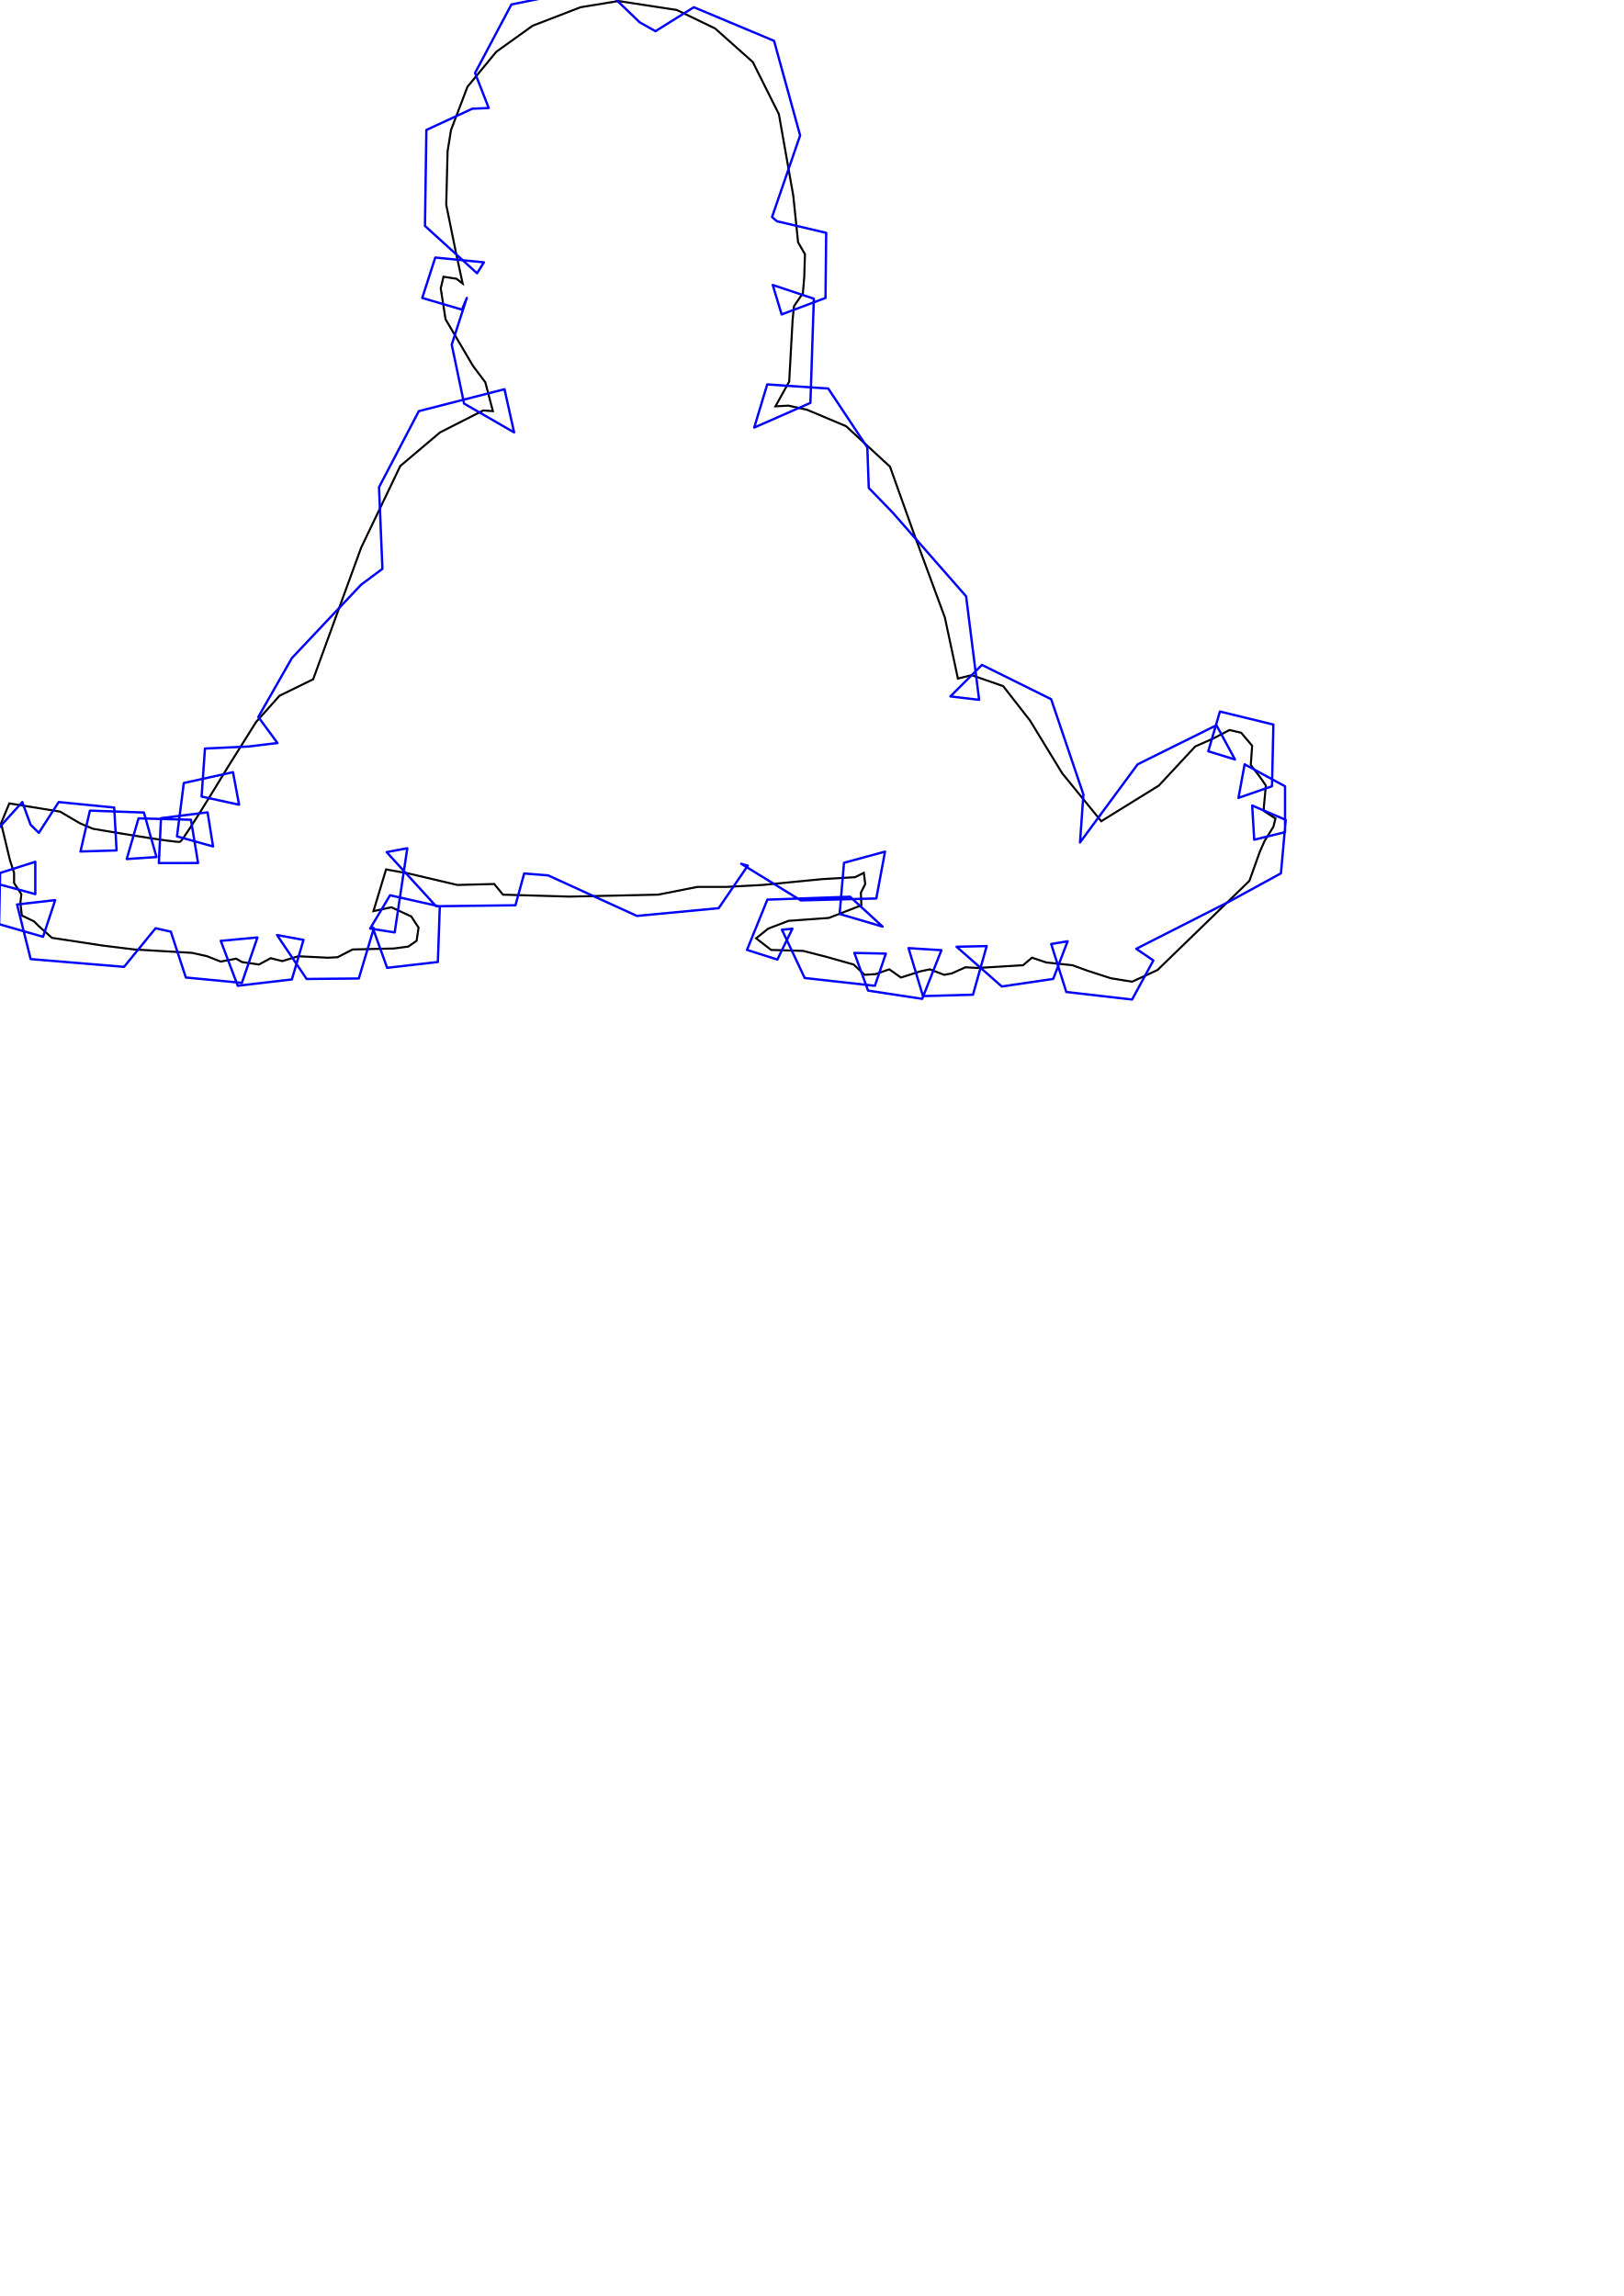
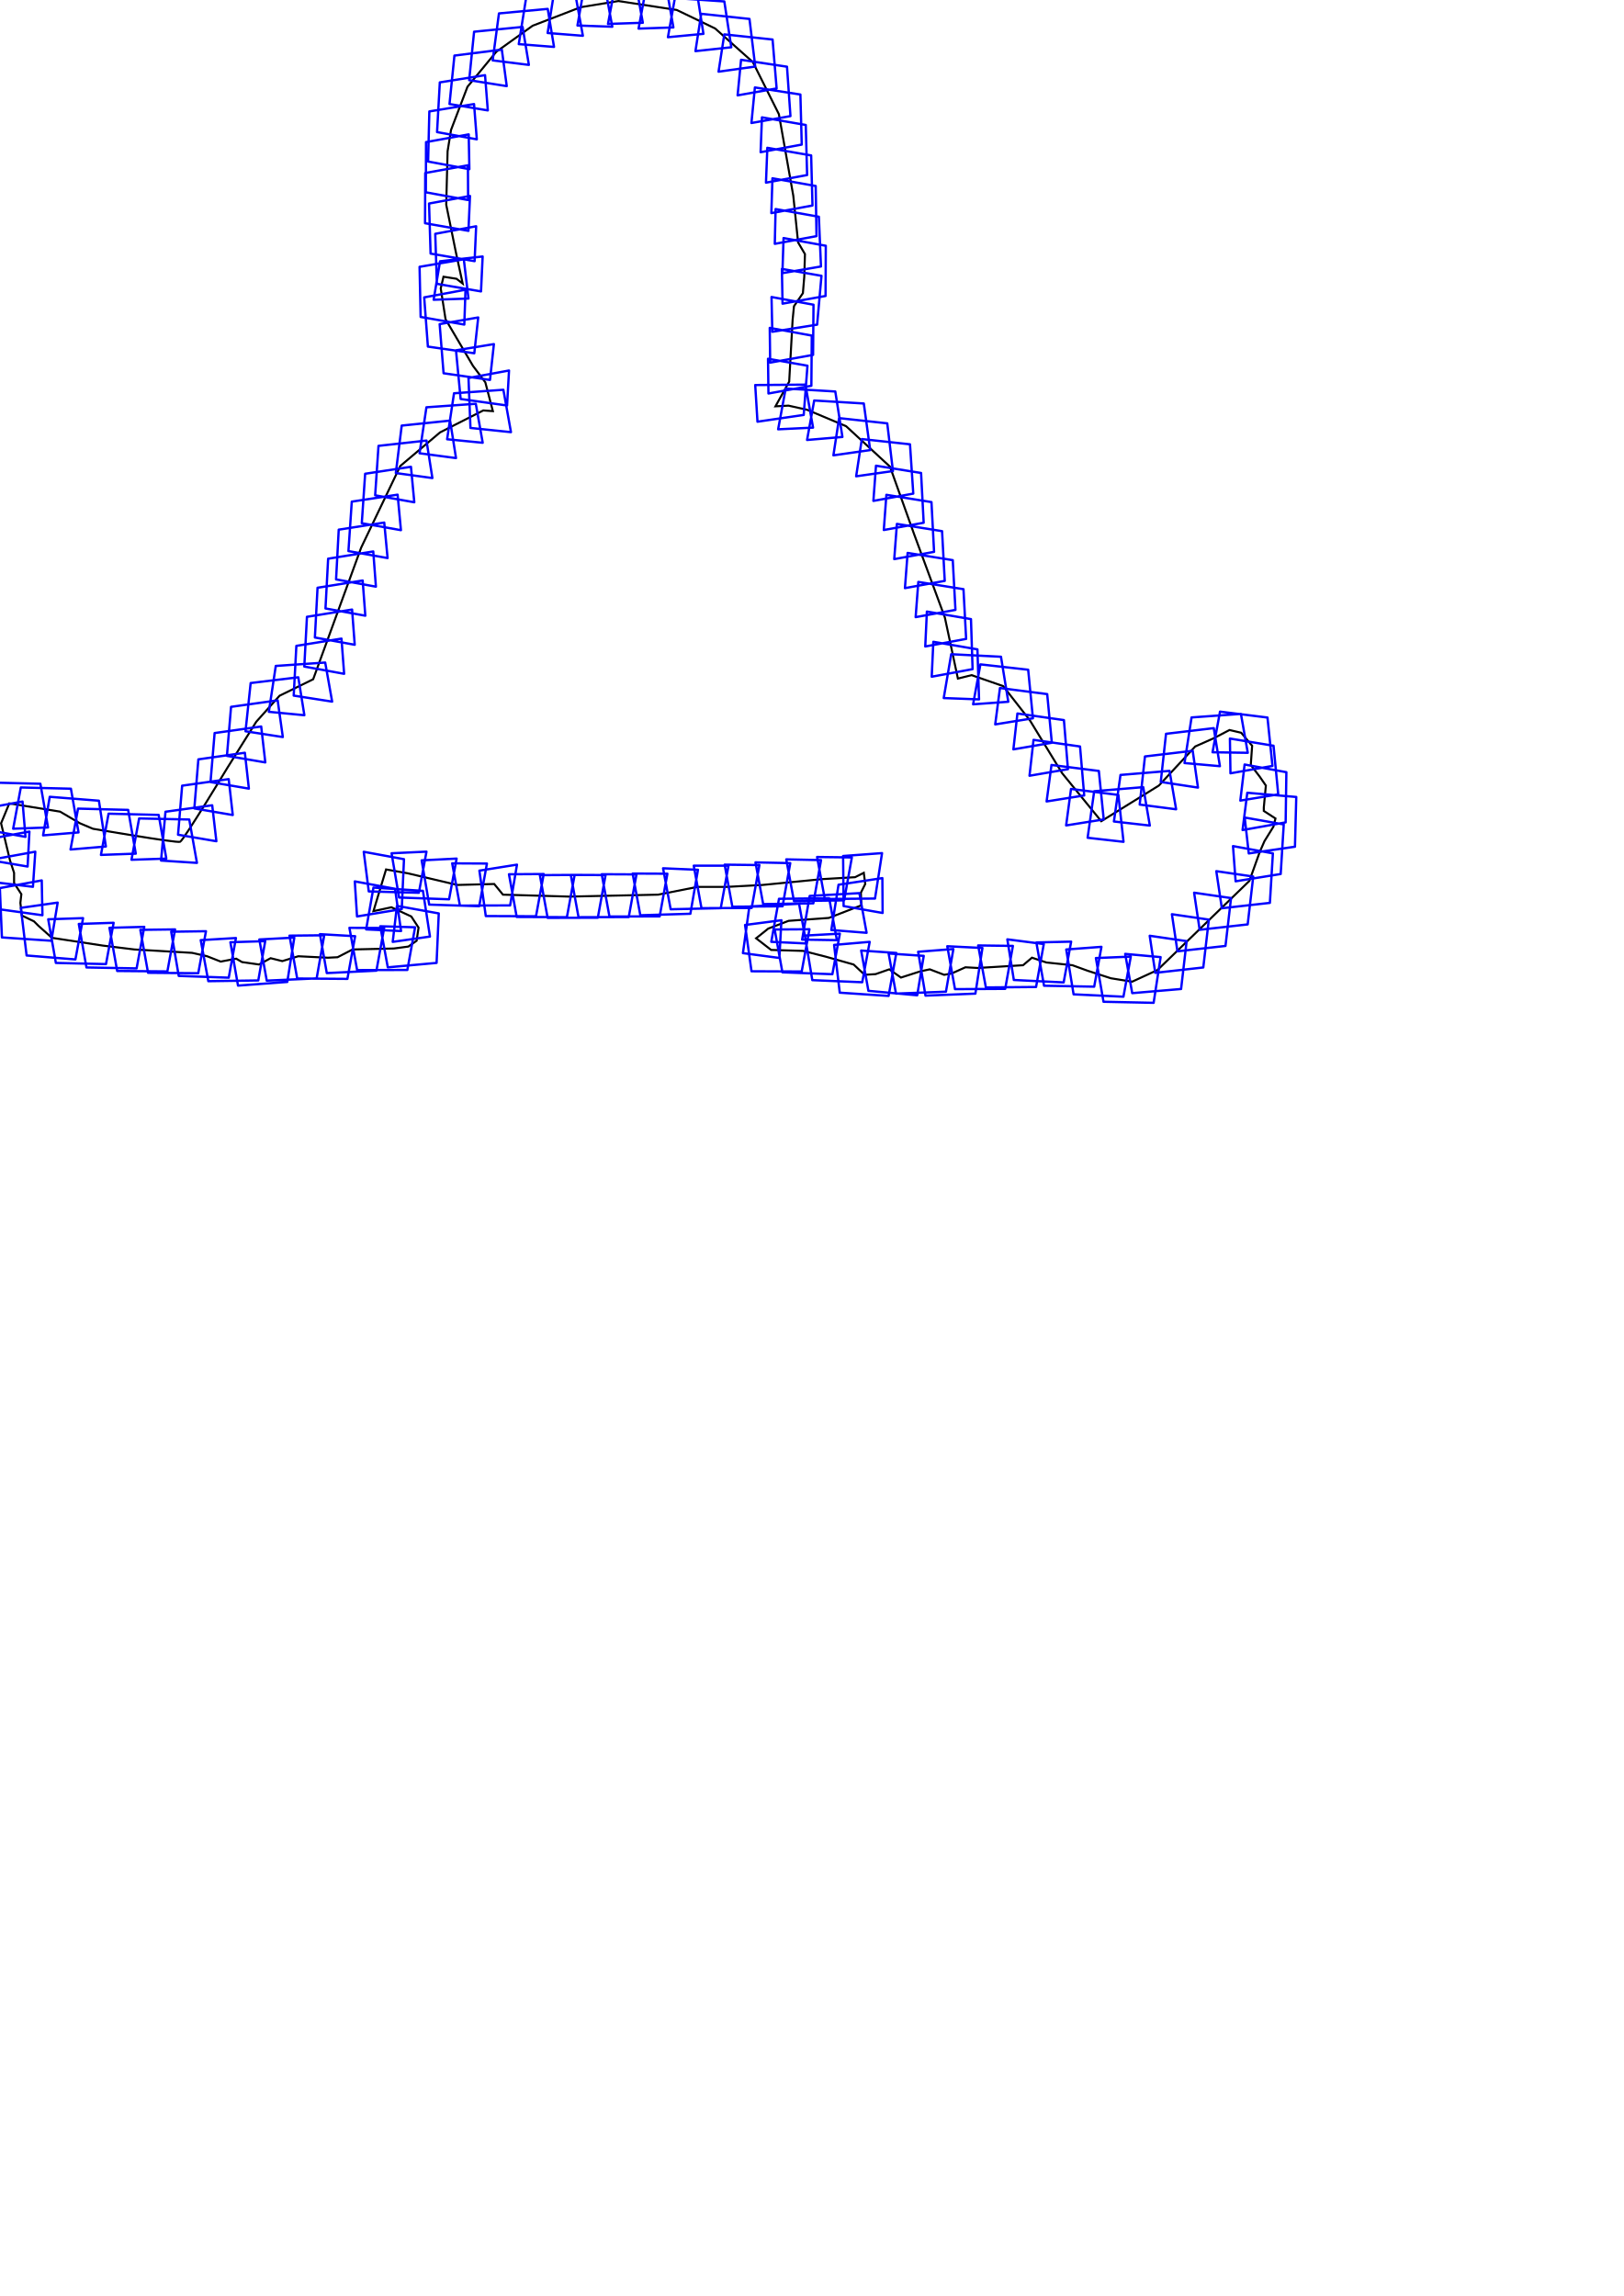
<svg xmlns="http://www.w3.org/2000/svg" width="210mm" height="297mm" viewBox="0 0 210 297" version="1.1" id="svg1" xml:space="preserve">
  <defs id="defs1" />
  <g id="layer1">
    <path style="fill:none;stroke:#000000;stroke-width:0.265;stroke-dasharray:none" d="m 1.292,111.287 -1.153,-4.79 1.065,-2.573 6.565,1.065 2.573,1.508 1.685,0.71 c 0,0 10.823,1.863 11.266,1.685 0.444,-0.177 6.121,-9.581 6.121,-9.581 l 3.726,-5.944 3.016,-3.371 4.347,-2.129 3.46,-9.492 2.75,-7.54 5.056,-10.556 5.145,-4.347 5.589,-2.839 1.242,0.089 -0.976,-3.726 -1.597,-2.129 -3.548,-6.032 -0.621,-3.992 0.355,-1.508 1.685,0.266 0.798,0.621 -0.887,-4.081 -1.242,-6.121 0.177,-6.919 0.444,-2.75 2.129,-5.589 3.726,-4.524 4.702,-3.371 6.21,-2.395 4.879,-0.798 7.54,1.153 4.968,2.395 4.879,4.347 3.371,6.742 1.863,10.556 0.621,6.032 0.887,1.508 -0.089,2.927 -0.177,2.129 -1.153,1.685 -0.177,1.774 -0.444,7.984 -1.774,3.194 1.685,-0.089 2.395,0.532 5.056,2.129 5.677,5.234 3.105,8.694 3.992,10.823 1.685,7.895 1.774,-0.444 4.081,1.419 3.46,4.435 4.169,6.831 5.056,6.21 7.452,-4.613 4.702,-5.056 2.395,-1.065 2.04,-1.065 1.508,0.355 1.419,1.685 -0.177,2.484 1.153,1.508 0.798,1.153 -0.266,2.839 v 0.444 l 1.508,0.976 -0.266,1.065 -1.153,1.863 -0.621,1.419 -1.331,3.726 -11.887,11.532 -3.282,1.508 -2.75,-0.444 -3.016,-0.976 -1.952,-0.71 -3.371,-0.355 -1.863,-0.621 -1.153,0.976 -5.855,0.355 -1.597,-0.089 -1.774,0.798 -0.976,0.177 -1.863,-0.71 -1.242,0.266 -2.484,0.798 -1.508,-1.065 -1.774,0.621 -1.419,0.089 -1.419,-1.331 -3.581,-1.009 -2.948,-0.753 -4.14,-0.125 -1.945,-1.505 1.568,-1.255 2.635,-1.004 5.206,-0.376 4.203,-1.631 -0.063,-1.631 0.565,-1.129 -0.188,-1.443 -1.129,0.565 -4.265,0.251 -7.715,0.753 -4.642,0.251 h -3.764 l -5.081,1.004 -11.479,0.251 -8.594,-0.251 -1.129,-1.38 -4.767,0.125 -6.398,-1.505 -2.823,-0.502 -1.631,5.395 2.321,-0.502 2.572,1.192 0.941,1.443 -0.251,1.694 -1.066,0.753 -1.882,0.251 -5.332,0.125 -1.945,1.004 -1.255,0.063 -3.826,-0.188 -2.07,0.627 -1.505,-0.376 -1.505,0.815 -2.195,-0.314 -0.753,-0.439 -2.007,0.376 -1.756,-0.69 -1.945,-0.439 -7.465,-0.439 -4.077,-0.502 -6.586,-1.004 -1.756,-1.568 -0.565,-0.565 -1.568,-0.753 -0.188,-1.631 0.125,-1.129 -0.941,-1.443 v -1.317 z" id="path2" />
-     <polyline points="-1.455,108.54 2.886,103.75 3.95,106.672 5.021,107.736 7.593,103.75 14.773,104.46 15.077,110.006 10.408,110.146 11.629,104.857 18.611,105.104 20.24,110.863 16.388,111.123 17.916,105.859 24.697,106.038 25.616,111.635 20.545,111.639 20.824,105.834 26.846,105.081 27.557,109.492 22.891,108.19 23.772,101.288 30.133,99.886 30.922,104.094 26.072,103.038 26.507,96.828 32.16,96.565 35.886,96.115 33.408,92.744 37.755,85.121 46.709,75.629 49.459,73.583 49.021,63.026 54.166,53.185 65.249,50.347 66.491,55.93 60.021,52.204 58.424,44.581 60.37,38.548 59.749,40.051 54.61,38.542 56.295,33.315 62.588,33.935 61.7,35.349 54.964,29.228 55.142,16.815 61.079,14.065 63.209,13.97 61.44,9.446 66.142,0.581 77.846,-1.815 82.725,2.881 84.771,4.034 89.739,0.935 100.112,5.282 103.483,17.518 99.852,28.075 100.472,28.613 106.854,30.121 106.765,38.542 101.093,40.672 99.94,36.863 105.257,38.637 104.813,52.115 97.545,55.309 99.231,49.726 107.12,50.258 112.176,57.881 112.36,63.115 115.464,66.315 124.95,77.137 126.636,90.526 122.916,90.083 126.997,86.008 135.95,90.444 140.12,102.768 139.682,108.978 147.134,98.871 157.33,93.815 159.725,98.244 156.271,97.18 157.779,92.04 164.692,93.726 164.515,101.704 160.174,103.212 160.973,98.871 166.2,101.71 166.2,107.647 162.214,108.623 161.948,104.194 166.289,106.056 165.668,112.97 158.843,116.696 146.956,122.734 149.168,124.242 146.418,129.292 137.908,128.317 135.956,122.113 138.079,121.758 136.217,126.631 129.569,127.607 123.714,122.468 127.612,122.379 125.838,128.672 119.368,128.849 117.505,122.645 121.757,122.911 119.273,129.204 112.271,128.139 110.497,123.266 114.571,123.355 113.152,127.518 104.077,126.51 101.129,120.263 102.483,120.137 100.538,124.126 96.612,122.872 99.247,116.374 109.947,115.997 114.15,119.861 108.593,118.23 109.158,111.607 114.464,110.164 113.335,116.222 103.575,116.473 95.86,111.732 96.712,111.983 92.948,117.477 82.373,118.481 70.894,113.237 67.795,112.987 66.666,117.101 56.404,117.226 50.006,110.227 52.677,109.725 51.047,120.613 47.873,120.112 50.445,115.809 56.88,117.252 56.629,124.44 50.069,125.192 48.187,119.949 48.349,120.075 46.405,126.572 39.656,126.635 35.83,120.953 39.254,121.58 37.748,126.698 30.749,127.513 28.553,121.706 33.295,121.266 31.287,127.137 24.037,126.447 22.092,120.514 20.122,120.075 16.045,125.067 3.964,124.063 2.208,117.001 7.137,116.437 5.569,121.178 -0.113,119.547 0.012,112.924 4.566,111.481 4.566,115.658 -1.455,114.034" fill="none" stroke="blue" stroke-width="0.3" stroke-linecap="round" stroke-linejoin="round" />
+     <polyline points="-1.455,108.54 3.805,107.568 3.571,112.09 -2.157,111.118 -2.391,104.651 2.914,103.683 3.296,108.253 -1.816,107.329 -1.259,101.224 5.223,101.384 6.21,107.038 1.703,107.198 2.69,101.864 9.171,102.024 10.158,107.678 5.572,108.059 6.434,103.071 12.791,103.576 13.693,109.499 9.12,109.887 10.095,104.599 16.575,104.765 17.561,110.424 13.054,110.588 14.041,105.254 20.522,105.414 21.51,111.064 17.004,111.216 17.993,105.87 24.478,106.008 25.471,111.619 20.831,111.318 21.403,105.003 27.446,104.167 27.985,108.819 23.026,107.975 23.557,101.633 29.578,100.783 30.104,105.427 25.133,104.575 25.655,98.227 31.67,97.373 32.189,102.013 27.226,101.166 27.757,94.824 33.782,93.977 34.313,98.624 29.35,97.776 29.882,91.435 35.912,90.592 36.579,95.341 31.752,94.595 32.418,88.356 38.579,87.611 39.365,92.517 34.769,92.077 35.667,86.143 42.059,85.704 42.958,90.758 37.986,89.98 38.329,83.547 44.165,82.607 44.508,87.162 39.356,86.222 39.698,79.789 45.535,78.849 45.877,83.404 40.726,82.464 41.068,76.03 46.905,75.091 47.247,79.645 42.096,78.706 42.439,72.272 48.275,71.333 48.618,75.888 43.466,74.948 43.809,68.515 49.695,67.596 50.127,72.188 45.065,71.286 45.497,64.89 51.423,63.988 51.855,68.58 46.793,67.678 47.225,61.283 53.151,60.381 53.583,64.973 48.521,64.071 48.953,57.675 55.158,56.989 55.922,61.838 51.192,61.192 51.956,55.053 58.214,54.408 58.977,59.256 54.261,58.631 55.152,52.685 61.538,52.232 62.43,57.273 57.827,56.82 58.719,50.873 65.104,50.42 66.085,55.901 60.847,55.356 60.593,48.895 65.834,47.927 65.581,52.454 59.576,51.611 58.976,45.317 63.878,44.512 63.371,49.144 57.369,48.282 56.862,41.926 61.85,41.064 61.343,45.696 55.341,44.834 54.863,38.468 60.204,37.48 60.05,41.986 54.402,40.998 54.264,34.516 59.987,33.543 60.59,38.619 56.084,38.775 56.916,33.797 62.423,33.179 62.211,37.696 56.504,36.718 56.292,30.247 61.581,29.268 61.383,33.782 55.69,32.802 55.491,26.328 60.786,25.348 60.587,29.862 54.973,28.875 54.999,22.381 60.519,21.382 60.544,25.876 55.076,24.876 55.102,18.383 60.621,17.383 60.705,21.883 55.37,20.896 55.529,14.414 61.309,13.461 61.665,18.021 56.527,17.086 56.883,10.658 62.733,9.723 63.089,14.283 58.137,13.456 58.773,7.19 64.903,6.418 65.539,11.141 60.68,10.369 61.316,4.103 67.588,3.483 68.401,8.394 63.719,7.812 64.532,1.735 70.839,1.152 71.654,6.068 67.093,5.708 68.026,-0.146 74.453,-0.506 75.386,4.628 70.825,4.268 71.758,-1.585 78.204,-1.873 79.191,3.459 74.684,3.298 75.671,-2.358 82.152,-2.519 83.139,2.945 78.634,3.096 79.622,-2.247 86.105,-2.096 87.093,3.549 82.588,3.701 83.576,-1.642 90.059,-1.491 90.978,4.378 86.385,4.813 87.285,-0.247 93.68,0.187 94.581,6.115 89.945,6.614 90.692,1.785 96.933,2.45 97.679,8.609 92.932,9.274 93.678,4.446 99.919,5.111 100.444,11.44 95.397,12.335 95.844,7.735 101.785,8.629 102.232,15.018 97.186,15.912 97.633,11.313 103.518,12.226 103.692,18.704 98.372,19.689 98.546,15.18 104.213,16.165 104.387,22.644 99.067,23.628 99.241,19.119 104.909,20.104 105.082,26.583 99.762,27.567 99.901,23.063 105.498,24.058 105.6,30.547 100.208,31.541 100.311,27.042 105.907,28.037 106.18,34.47 101.193,35.332 101.339,30.792 106.803,31.791 106.773,38.285 101.209,39.282 101.126,34.785 106.245,35.677 105.681,41.997 99.884,42.918 99.785,38.419 105.214,39.417 105.158,45.909 99.609,46.908 99.553,42.412 104.992,43.41 104.936,49.903 99.387,50.901 99.331,46.406 104.432,47.307 103.947,53.675 97.967,54.549 97.676,49.808 104.169,49.755 105.157,55.316 100.64,55.533 101.616,50.256 108.032,50.642 108.954,56.524 104.381,56.912 105.303,51.806 111.719,52.194 112.546,58.222 107.788,58.9 108.523,54.084 114.752,54.762 115.487,60.934 110.729,61.611 111.464,56.795 117.693,57.473 118.117,63.851 112.959,64.793 113.295,60.24 119.126,61.182 119.462,67.618 114.304,68.56 114.64,64.007 120.471,64.949 120.807,71.385 115.655,72.325 116.001,67.769 121.841,68.707 122.187,75.139 117.039,76.078 117.385,71.522 123.225,72.46 123.571,78.892 118.423,79.831 118.769,75.275 124.61,76.213 124.954,82.646 119.668,83.624 119.877,79.108 125.58,80.086 125.789,86.558 120.503,87.536 120.712,83.019 126.415,83.997 126.624,90.469 122.056,90.298 123.023,84.626 129.461,84.954 130.406,90.777 125.856,91.105 126.801,85.94 132.978,86.633 133.593,92.916 128.714,93.704 129.329,88.999 135.438,89.787 136.038,96.081 131.065,96.934 131.586,92.294 137.601,93.147 138.122,99.495 133.149,100.348 133.67,95.708 139.685,96.561 140.224,102.896 135.361,103.672 135.993,98.953 142.118,99.728 142.75,105.998 137.887,106.773 138.518,102.055 144.644,102.83 145.31,108.895 140.666,108.369 141.516,102.349 147.86,101.822 148.711,106.79 144.067,106.264 144.917,100.243 151.261,99.717 152.112,104.685 147.401,104.077 148.082,97.851 154.257,97.119 154.938,101.88 150.125,101.148 150.806,94.922 156.981,94.189 157.776,99.11 153.196,98.704 154.109,92.804 160.494,92.349 161.38,97.38 156.822,97.309 157.79,92.053 163.928,92.818 164.572,99.077 159.14,100.031 159.069,95.534 164.711,96.466 165.319,102.755 160.416,103.561 160.97,98.893 166.371,99.888 166.278,106.378 160.706,107.375 161.317,102.548 167.651,103.092 167.483,109.526 161.509,110.397 160.983,105.753 166.032,106.645 165.637,113.058 159.806,114 159.47,109.447 164.628,110.389 164.239,116.791 158.027,117.488 157.31,112.69 162.086,113.386 161.368,119.577 155.156,120.273 154.439,115.475 159.215,116.171 158.497,122.362 152.285,123.058 151.568,118.26 156.344,118.957 155.626,125.147 149.414,125.843 148.697,121.046 153.473,121.742 152.755,127.932 146.434,128.468 145.525,123.392 150.11,123.809 149.202,129.721 142.723,129.583 141.736,123.929 146.249,123.744 145.298,128.93 138.852,128.622 137.901,122.82 142.455,122.478 141.515,127.631 135.031,127.51 134.036,121.911 138.536,121.806 137.566,127.081 131.123,126.765 130.282,121.51 134.996,122.117 133.998,127.672 127.506,127.732 126.508,122.298 131.004,122.359 130.006,127.914 123.513,127.951 122.515,122.401 127.063,122.626 126.151,128.531 119.697,128.789 118.746,123.118 123.306,122.762 122.342,128.28 115.881,128.528 114.929,123.34 119.471,123.646 118.626,128.747 112.315,128.17 111.378,122.958 115.924,123.27 114.926,128.827 108.607,128.408 107.878,122.23 112.479,121.835 111.517,127.058 105.06,126.787 104.098,121.021 108.623,120.774 107.654,126.02 101.191,125.773 100.193,120.235 104.688,120.204 103.688,125.668 97.195,125.638 96.361,119.651 101.064,119.039 100.8,123.917 96.086,123.292 96.917,117.261 103.346,116.905 104.28,122.043 99.753,121.831 100.75,116.265 107.242,116.193 108.239,121.615 103.742,121.543 104.721,115.894 111.147,115.532 112.08,120.664 107.518,120.302 108.45,114.446 114.12,113.588 114.153,118.098 109.106,117.204 109.043,110.729 114.079,110.356 113.168,116.232 106.675,116.291 105.677,110.856 110.173,110.914 109.175,116.467 102.685,116.56 101.69,111.163 106.188,111.26 105.193,116.852 98.704,116.949 97.708,111.552 102.207,111.649 101.212,117.234 94.719,117.288 93.72,111.848 98.216,111.902 97.217,117.45 90.724,117.477 89.724,111.983 94.218,111.983 93.218,117.477 86.738,117.618 85.757,112.318 90.27,112.512 89.289,118.2 82.814,118.394 81.822,112.999 86.317,113.02 85.317,118.536 78.823,118.558 77.823,113.086 82.318,113.108 81.318,118.624 74.824,118.646 73.824,113.173 78.319,113.195 77.319,118.711 70.825,118.73 69.825,113.206 74.32,113.177 73.32,118.642 66.827,118.613 65.827,113.09 70.322,113.06 69.322,118.525 62.828,118.496 62.002,112.621 66.863,111.847 65.977,117.119 59.483,117.145 58.483,111.677 62.978,111.704 61.978,117.224 55.509,117.015 54.535,111.292 59.056,111.063 58.082,116.328 51.615,116.099 50.642,110.376 55.158,110.166 54.174,115.485 47.695,115.31 47.044,110.184 52.249,111.142 51.96,117.593 46.176,118.55 45.887,114.013 51.092,114.97 51.872,120.435 47.355,120.224 48.3,114.815 54.701,115.236 55.608,121.15 50.792,121.836 51.339,117.179 56.746,118.155 56.465,124.556 50.154,125.132 49.181,119.817 53.684,119.949 52.684,125.467 46.19,125.49 45.191,120.02 49.685,120.043 48.685,125.561 42.265,125.873 41.377,120.838 45.93,121.102 44.931,126.624 38.438,126.575 37.439,121.032 41.935,120.983 40.952,126.56 34.501,126.85 33.541,121.525 38.065,121.283 37.156,127.019 30.783,127.495 29.797,121.883 34.301,121.742 33.405,126.825 26.943,126.921 25.96,121.612 30.515,121.339 29.584,126.468 23.117,126.239 22.142,120.525 26.639,120.458 25.64,125.893 19.148,125.835 18.15,120.282 22.645,120.223 21.647,125.658 15.155,125.6 14.159,120.017 18.661,119.895 17.668,125.267 11.182,125.145 10.191,119.518 14.696,119.367 13.708,124.711 7.225,124.56 6.236,118.915 10.742,118.765 9.753,124.108 3.441,123.596 2.695,117.436 7.457,116.756 6.643,121.693 0.247,121.26 -0.018,114.88 5.4,113.886 5.489,118.391 -0.551,117.554 -0.928,111.172 4.566,110.172 4.26,114.714 -1.455,114.034" fill="none" stroke="blue" stroke-width="0.3" stroke-linecap="round" stroke-linejoin="round" />
  </g>
</svg>
